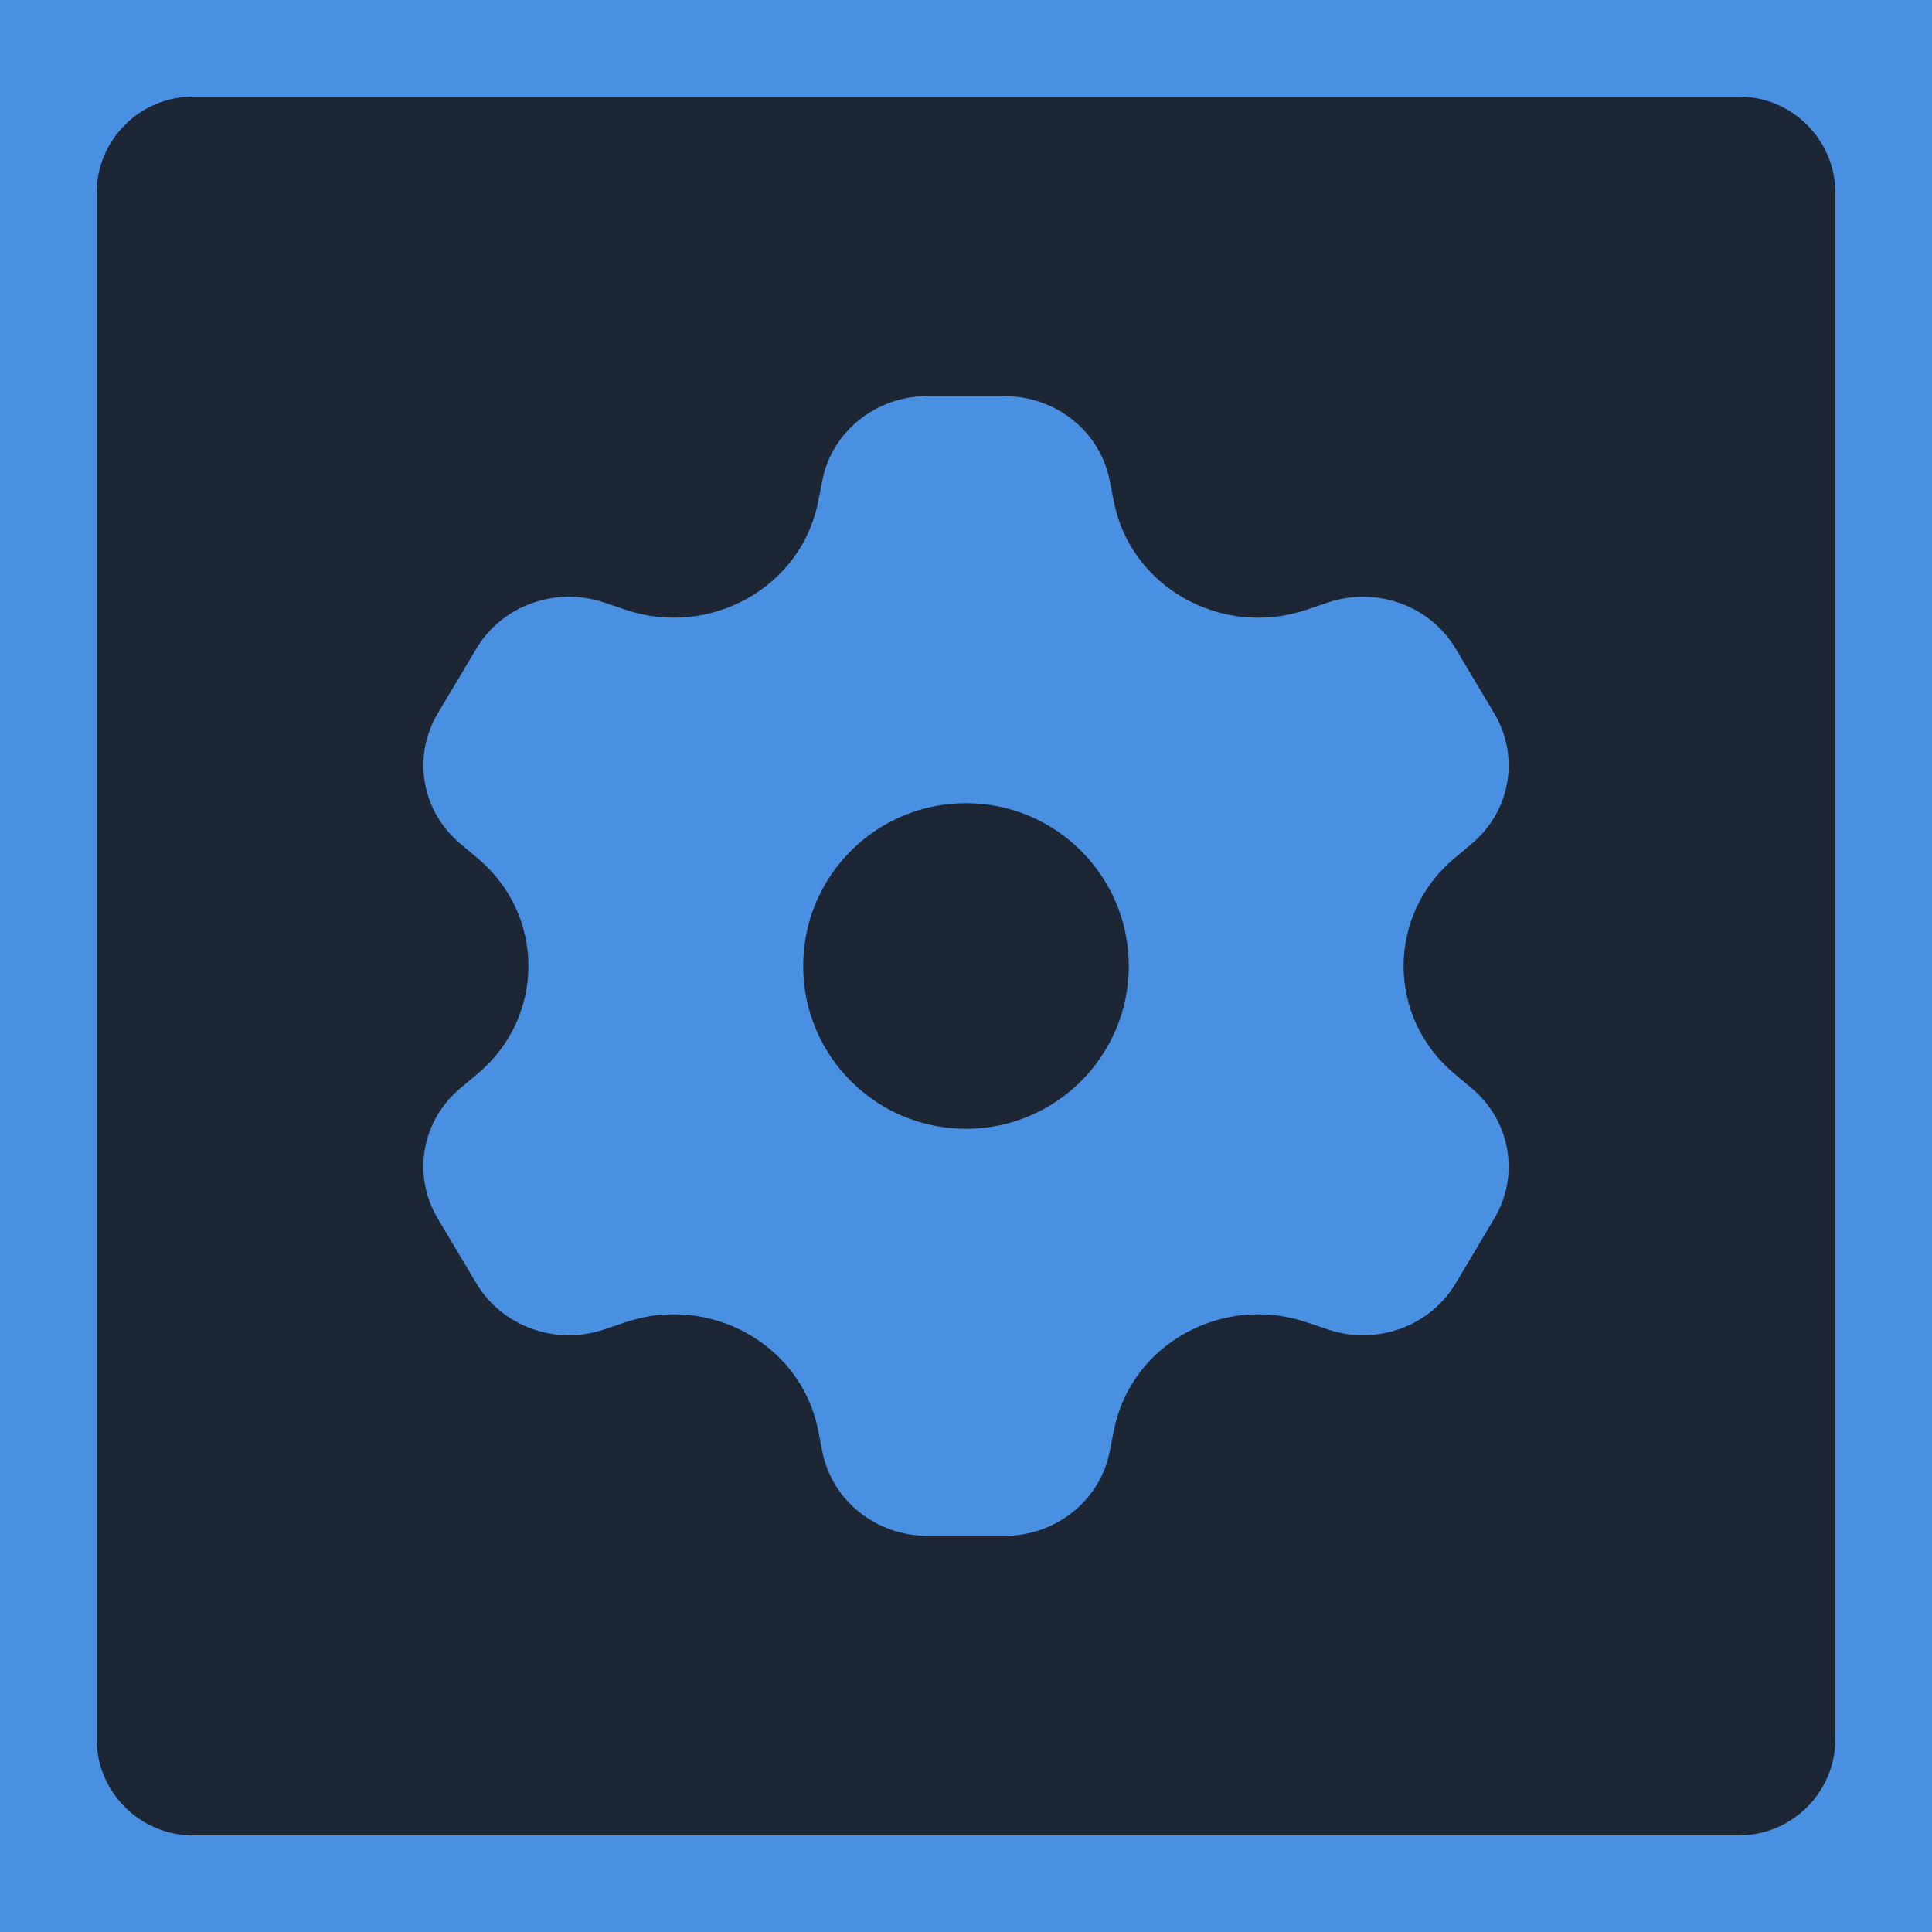
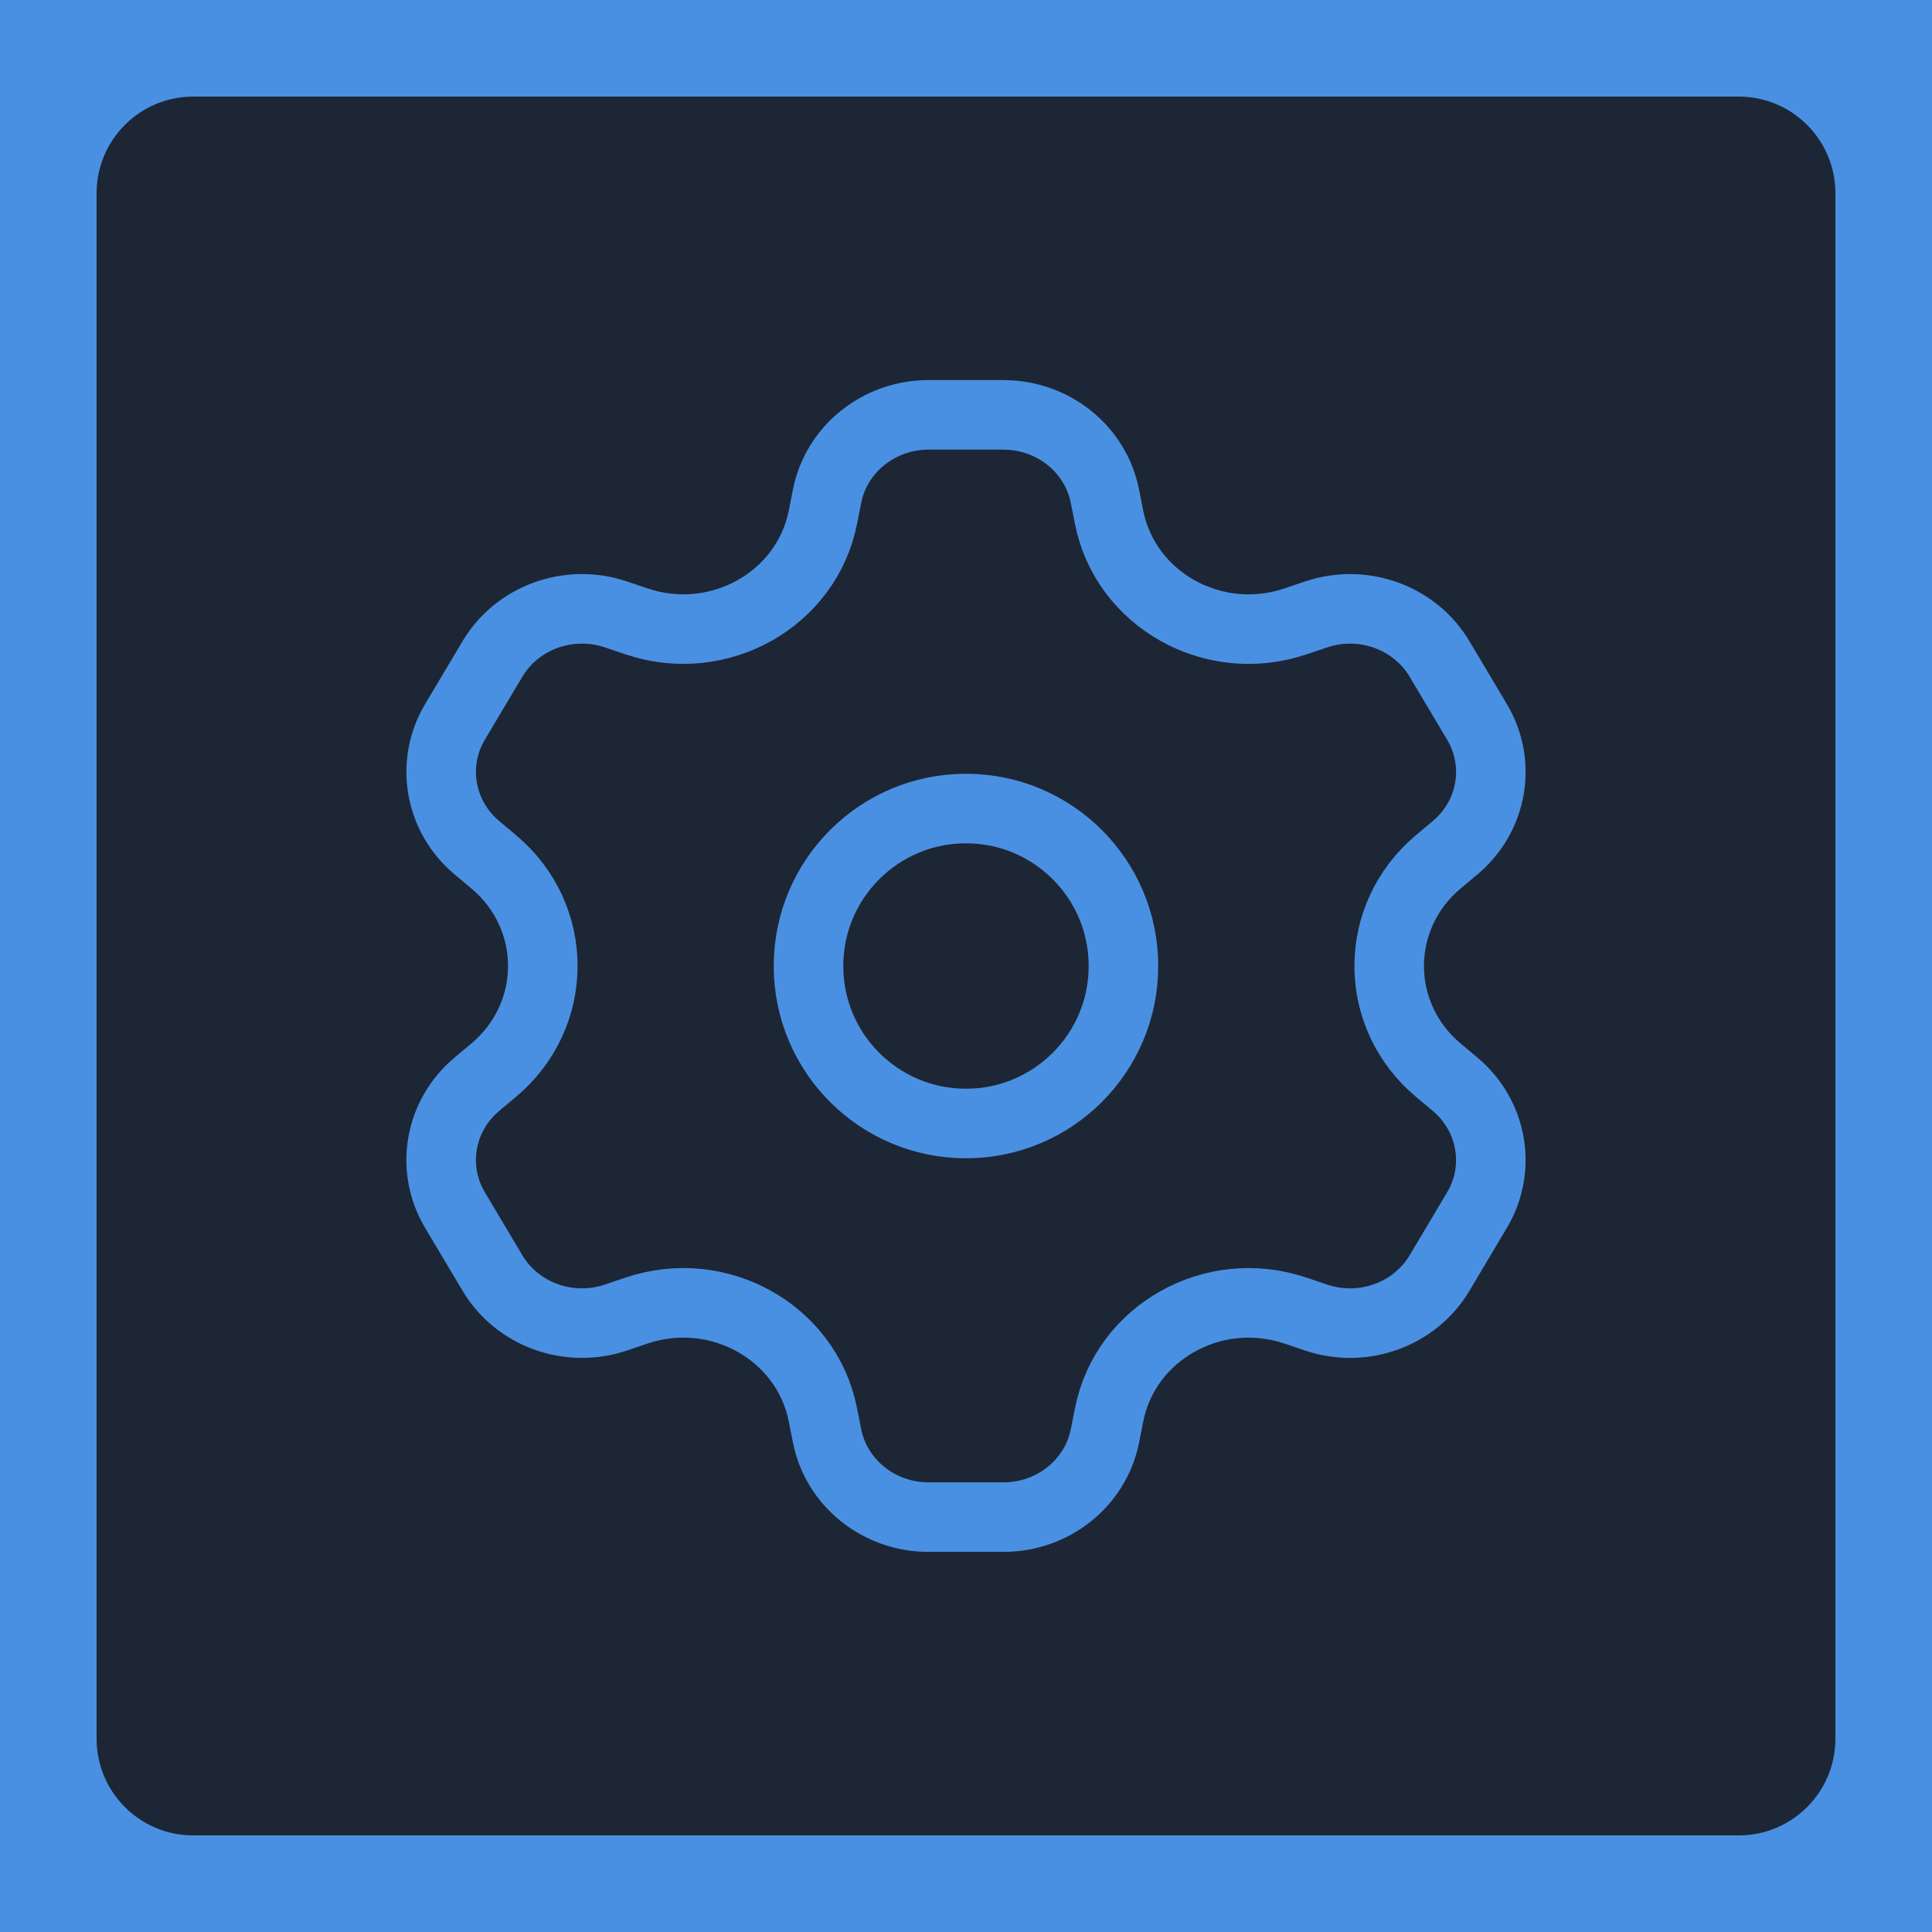
<svg xmlns="http://www.w3.org/2000/svg" id="Calque_1" version="1.1" viewBox="0 0 1000 1000">
  <defs>
    <style>
      .st0 {
-         fill-rule: evenodd;
+         fill: #4a90e2;
      }

-       .st0, .st1 {
-         fill: #4a90e2;
+       .st1 {
+         fill: none;
+         fill-rule: evenodd;
+         stroke: #4a90e2;
+         stroke-miterlimit: 10;
+         stroke-width: 36px;
      }

      .st2 {
        fill: #1d2635;
      }
    </style>
  </defs>
-   <rect class="st1" width="1000" height="1000" />
+   <rect class="st0" width="1000" height="1000" />
  <rect class="st2" x="50" y="50" width="900" height="900" rx="50" ry="50" />
-   <path class="st0" d="M520.03,205.06c26.54,0,49.34,18.27,54.32,43.54l2.22,11.23c8.73,44.16,55.84,70.54,99.66,55.78l11.15-3.76c25.07-8.44,52.78,1.56,66.05,23.85l20.04,33.65c13.26,22.28,8.35,50.56-11.73,67.38l-8.93,7.49c-35.09,29.41-35.09,82.16,0,111.56l8.93,7.49c20.07,16.83,24.99,45.1,11.73,67.38l-20.03,33.65c-13.26,22.28-40.99,32.29-66.05,23.85l-11.14-3.76c-43.82-14.76-90.93,11.62-99.66,55.78l-2.22,11.23c-4.99,25.27-27.79,43.54-54.32,43.54h-40.08c-26.54,0-49.33-18.27-54.32-43.54l-2.22-11.24c-8.73-44.16-55.84-70.54-99.66-55.78l-11.14,3.76c-25.07,8.44-52.78-1.56-66.05-23.85l-20.04-33.65c-13.26-22.28-8.35-50.56,11.73-67.38l8.93-7.49c35.09-29.41,35.09-82.16,0-111.56l-8.93-7.49c-20.07-16.83-24.99-45.1-11.73-67.38l20.04-33.65c13.26-22.28,40.99-32.29,66.05-23.85l11.15,3.76c43.82,14.75,90.93-11.62,99.66-55.78l2.22-11.24c4.99-25.27,27.79-43.54,54.32-43.54h40.08-.02v.02h0ZM499.99,584.27c46.53,0,84.27-37.73,84.27-84.27s-37.73-84.27-84.27-84.27-84.27,37.73-84.27,84.27,37.73,84.27,84.27,84.27h0Z" />
+   <path class="st1" d="M519.37,214.74c25.67,0,47.72,17.67,52.54,42.11l2.15,10.86c8.44,42.71,54.01,68.23,96.39,53.95l10.78-3.64c24.25-8.16,51.05,1.51,63.88,23.07l19.38,32.55c12.83,21.55,8.08,48.9-11.35,65.17l-8.64,7.24c-33.94,28.45-33.94,79.47,0,107.9l8.64,7.24c19.41,16.28,24.17,43.62,11.35,65.17l-19.37,32.55c-12.83,21.55-39.65,31.23-63.88,23.07l-10.77-3.64c-42.38-14.28-87.95,11.24-96.39,53.95l-2.15,10.86c-4.83,24.44-26.88,42.11-52.54,42.11h-38.77c-25.67,0-47.71-17.67-52.54-42.11l-2.15-10.87c-8.44-42.71-54.01-68.23-96.39-53.95l-10.77,3.64c-24.25,8.16-51.05-1.51-63.88-23.07l-19.38-32.55c-12.83-21.55-8.08-48.9,11.35-65.17l8.64-7.24c33.94-28.45,33.94-79.47,0-107.9l-8.64-7.24c-19.41-16.28-24.17-43.62-11.35-65.17l19.38-32.55c12.83-21.55,39.65-31.23,63.88-23.07l10.78,3.64c42.38,14.27,87.95-11.24,96.39-53.95l2.15-10.87c4.83-24.44,26.88-42.11,52.54-42.11h38.77-.02v.02h0ZM499.99,581.52c45,0,81.51-36.49,81.51-81.51s-36.49-81.51-81.51-81.51-81.51,36.49-81.51,81.51,36.49,81.51,81.51,81.51h0Z" />
</svg>
